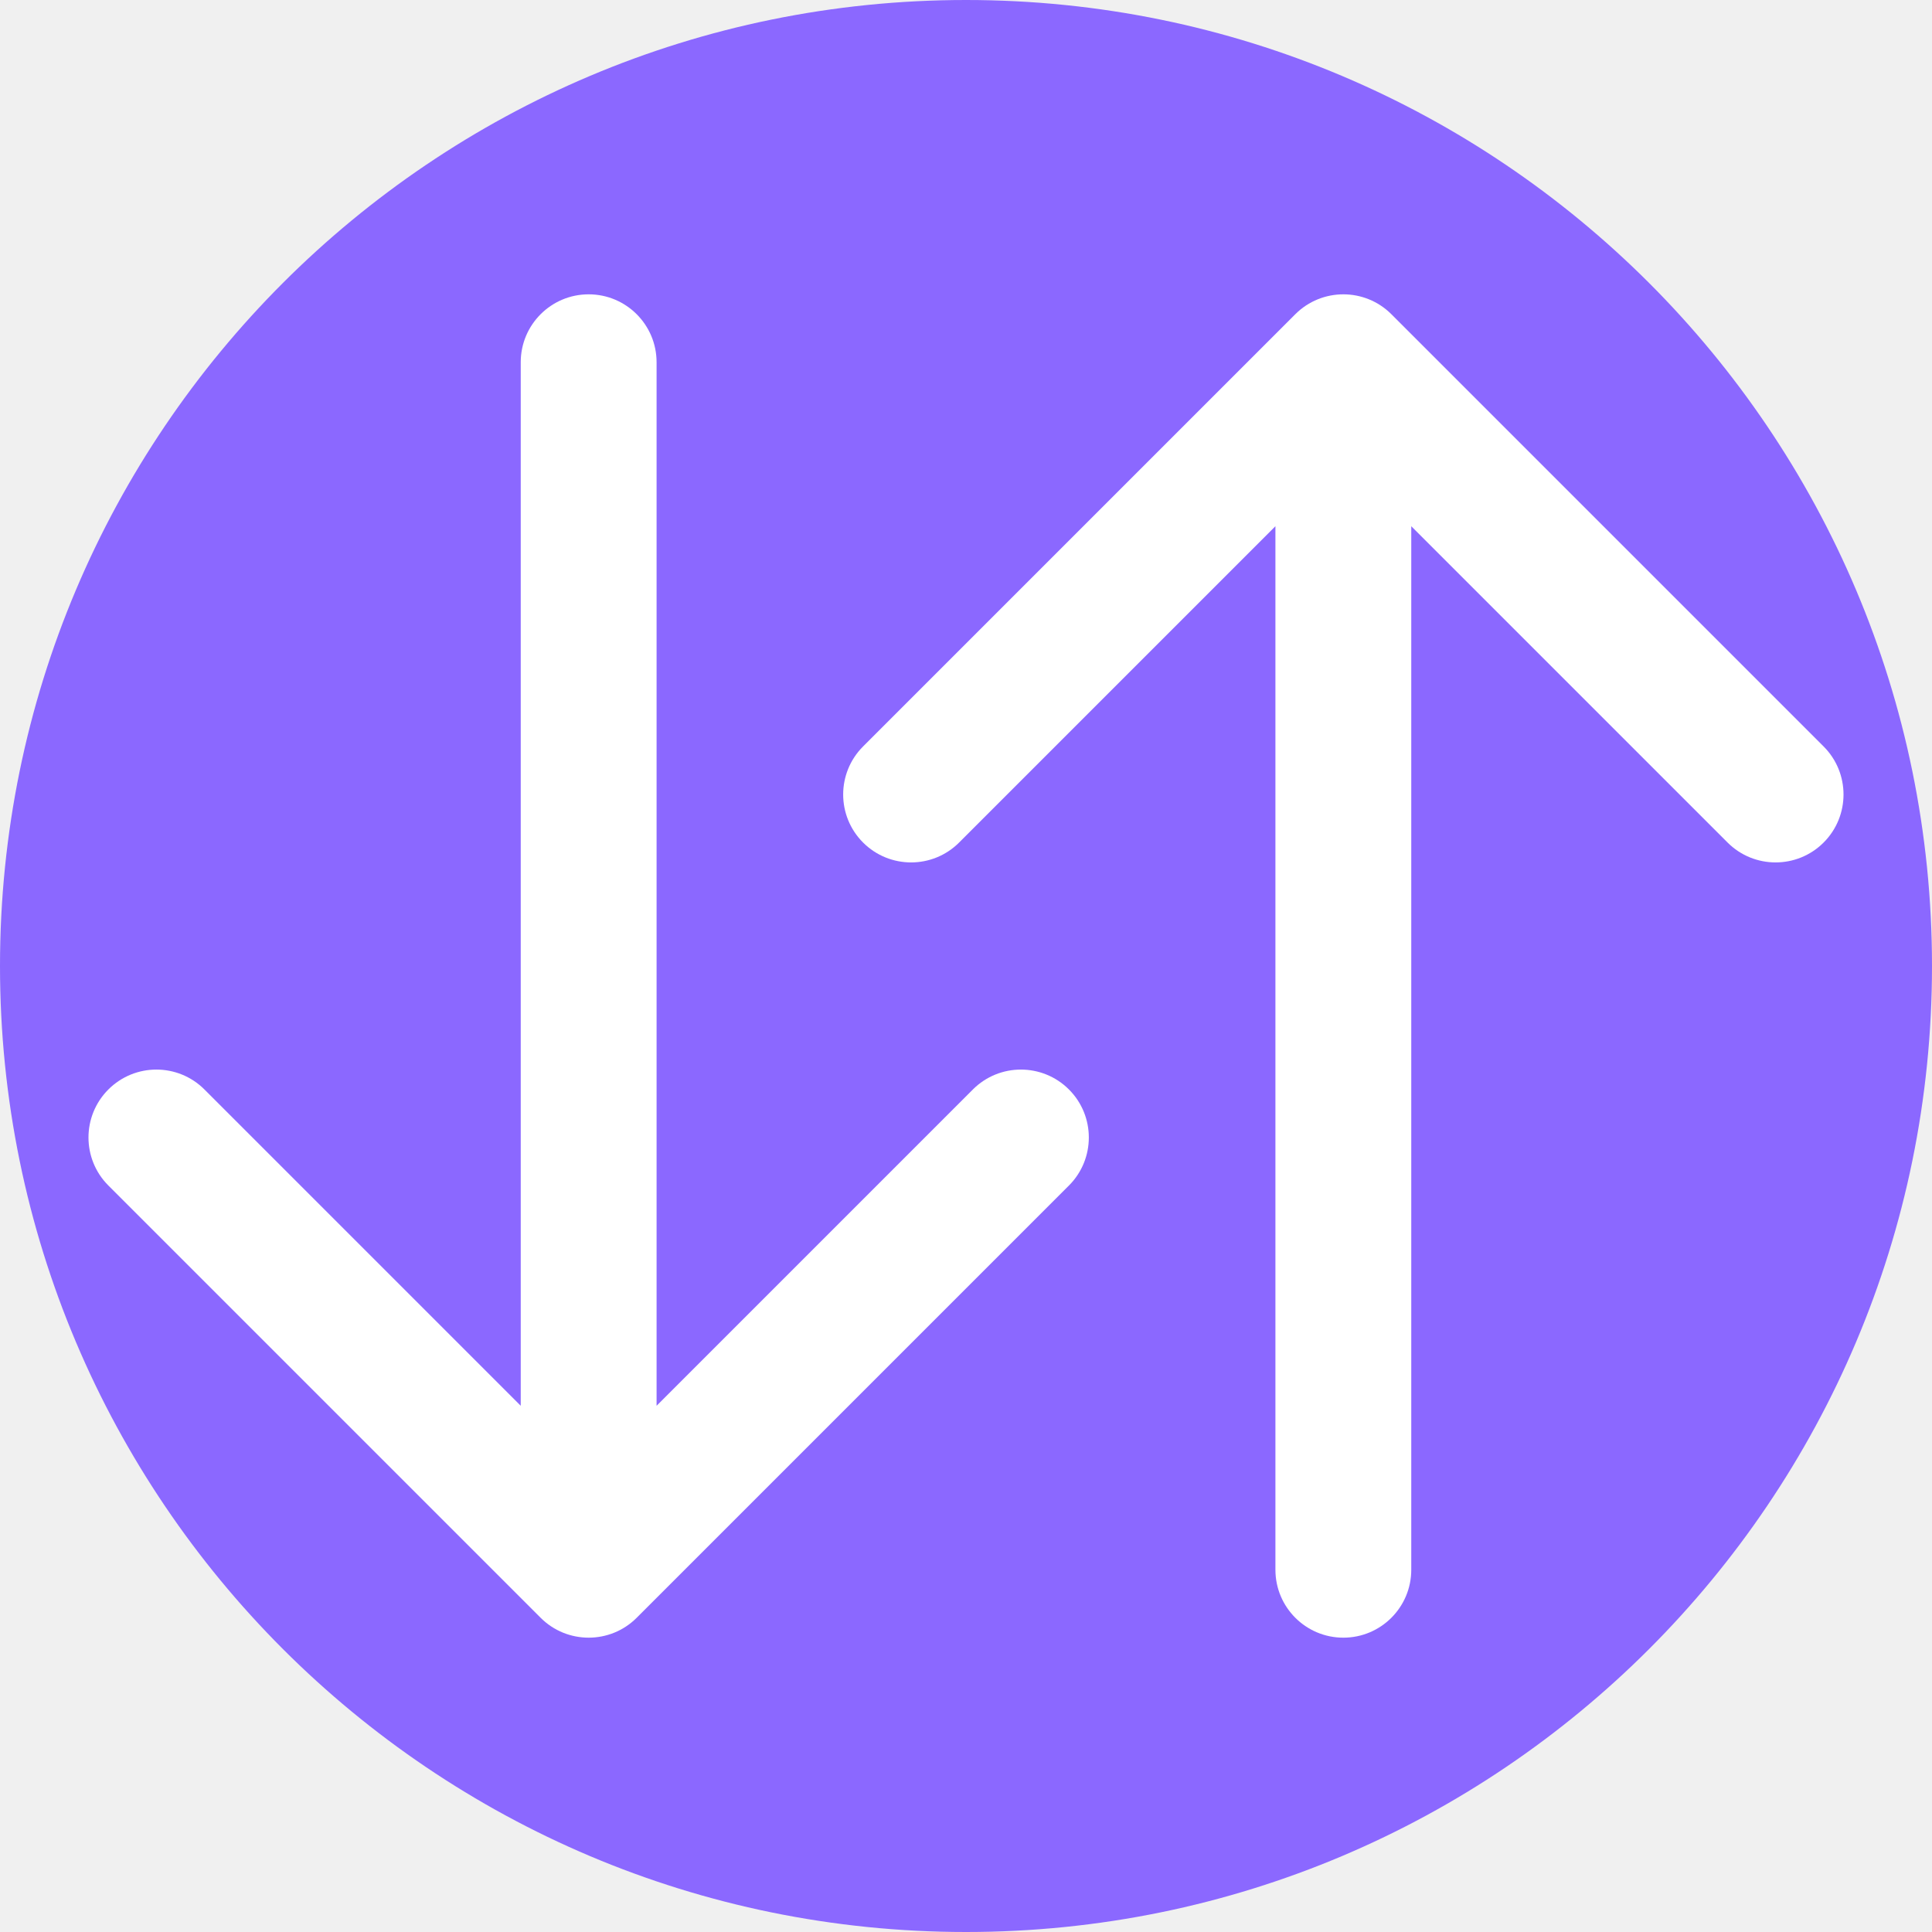
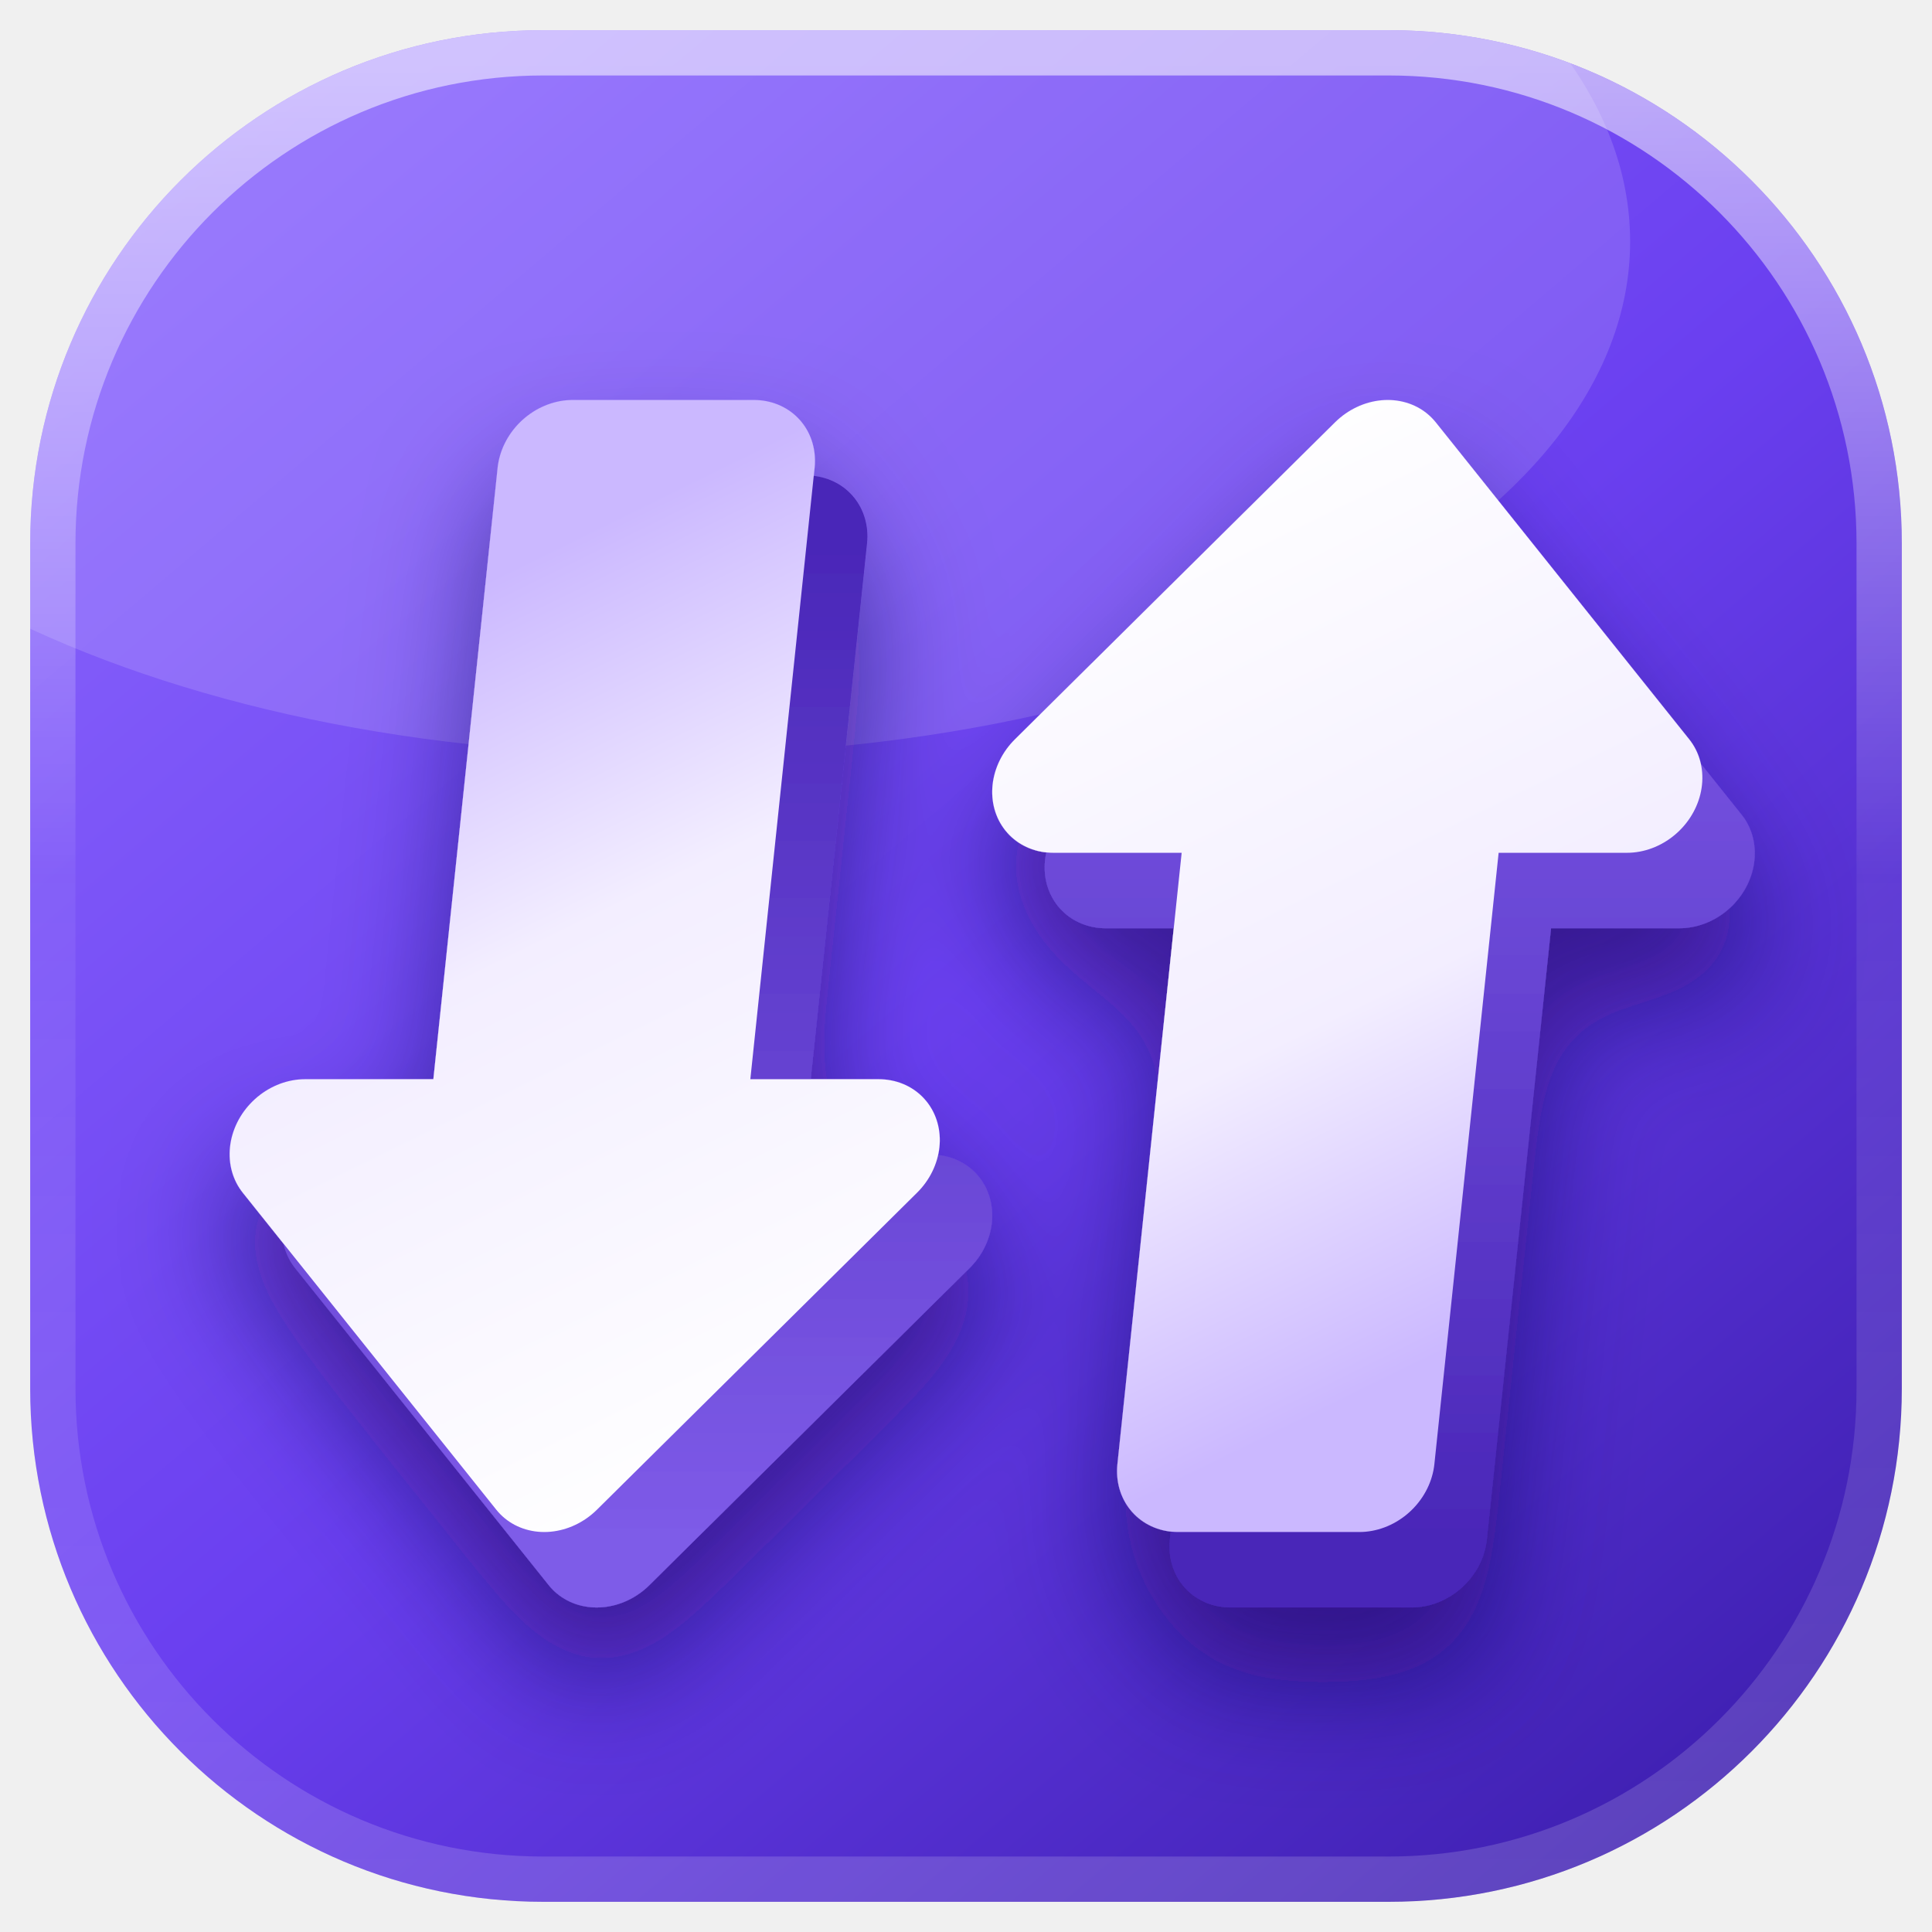
<svg xmlns="http://www.w3.org/2000/svg" width="128" height="128" viewBox="0 0 128 128" fill="none">
-   <circle cx="64" cy="64" r="64" fill="#8B68FF" />
-   <path d="M43.5 24C43.5 21.515 41.485 19.5 39 19.5C36.515 19.5 34.5 21.515 34.5 24H39H43.5ZM35.818 107.182C37.575 108.939 40.425 108.939 42.182 107.182L70.82 78.544C72.577 76.787 72.577 73.938 70.82 72.18C69.062 70.423 66.213 70.423 64.456 72.18L39 97.636L13.544 72.18C11.787 70.423 8.938 70.423 7.18 72.18C5.423 73.938 5.423 76.787 7.18 78.544L35.818 107.182ZM39 24H34.5V64H39H43.5V24H39ZM39 64H34.5L34.5 104H39H43.5L43.5 64H39Z" fill="white" />
-   <path d="M84.5 104C84.5 106.485 86.515 108.5 89 108.5C91.485 108.5 93.5 106.485 93.5 104H89H84.5ZM92.182 20.818C90.425 19.061 87.575 19.061 85.818 20.818L57.18 49.456C55.423 51.213 55.423 54.062 57.18 55.82C58.938 57.577 61.787 57.577 63.544 55.82L89 30.364L114.456 55.82C116.213 57.577 119.062 57.577 120.82 55.82C122.577 54.062 122.577 51.213 120.82 49.456L92.182 20.818ZM89 104H93.5L93.5 24H89H84.5L84.5 104H89Z" fill="white" />
+   <defs>
+     <linearGradient id="sr-tile" x1="0" y1="0" x2="0.85" y2="1">
+       <stop offset="0" stop-color="#8E6BFF" />
+       <stop offset="0.55" stop-color="#6A3FF0" />
+       <stop offset="1" stop-color="#3E1FB0" />
+     </linearGradient>
+     <linearGradient id="sr-face" x1="0.1" y1="0" x2="0.4" y2="1">
+       <stop offset="0" stop-color="#ffffff" />
+       <stop offset="0.62" stop-color="#F3EEFF" />
+       <stop offset="1" stop-color="#CBB8FF" />
+     </linearGradient>
+     <linearGradient id="sr-side" x1="0" y1="0" x2="0" y2="1">
+       <stop offset="0" stop-color="#7E5BE8" />
+       <stop offset="1" stop-color="#4A27B8" />
+     </linearGradient>
+     <linearGradient id="sr-rim" x1="0" y1="0" x2="0" y2="1">
+       <stop offset="0" stop-color="#ffffff" stop-opacity="0.55" />
+       <stop offset="0.45" stop-color="#ffffff" stop-opacity="0.06" />
+       <stop offset="1" stop-color="#ffffff" stop-opacity="0.16" />
+     </linearGradient>
+     <filter id="sr-drop" x="-50%" y="-50%" width="200%" height="200%">
+       <feDropShadow dx="0" dy="5" stdDeviation="4" flood-color="#1B0553" flood-opacity="0.55" />
+     </filter>
+     <clipPath id="sr-clip">
+       <rect x="2" y="2" width="124" height="124" rx="34" />
+     </clipPath>
+   </defs>
+   <rect x="2" y="2" width="124" height="124" rx="34" fill="url(#sr-tile)" />
+   <g clip-path="url(#sr-clip)">
+     <ellipse cx="44" cy="16" rx="64" ry="34" fill="#ffffff" opacity="0.14" />
+   </g>
+   <rect x="3.5" y="3.5" width="121" height="121" rx="32.5" fill="none" stroke="url(#sr-rim)" stroke-width="3" />
+   <g filter="url(#sr-drop)">
+     <g transform="translate(40,64) rotate(180) skewX(-6)">
+       <path d="M0,-33 L19,-12 L6,-12 L6,33 L-6,33 L-6,-12 L-19,-12 Z" transform="translate(-4,-5)" fill="url(#sr-side)" stroke="url(#sr-side)" stroke-width="9" stroke-linejoin="round" />
+       <path d="M0,-33 L19,-12 L6,-12 L6,33 L-6,33 L-6,-12 L-19,-12 Z" fill="url(#sr-face)" stroke="url(#sr-face)" stroke-width="9" stroke-linejoin="round" />
+     </g>
+     <g transform="translate(88,64) skewX(-6)">
+       <path d="M0,-33 L19,-12 L6,-12 L6,33 L-6,33 L-6,-12 L-19,-12 Z" transform="translate(4,5)" fill="url(#sr-side)" stroke="url(#sr-side)" stroke-width="9" stroke-linejoin="round" />
+       <path d="M0,-33 L19,-12 L6,-12 L6,33 L-6,33 L-6,-12 L-19,-12 Z" fill="url(#sr-face)" stroke="url(#sr-face)" stroke-width="9" stroke-linejoin="round" />
+     </g>
+   </g>
</svg>
